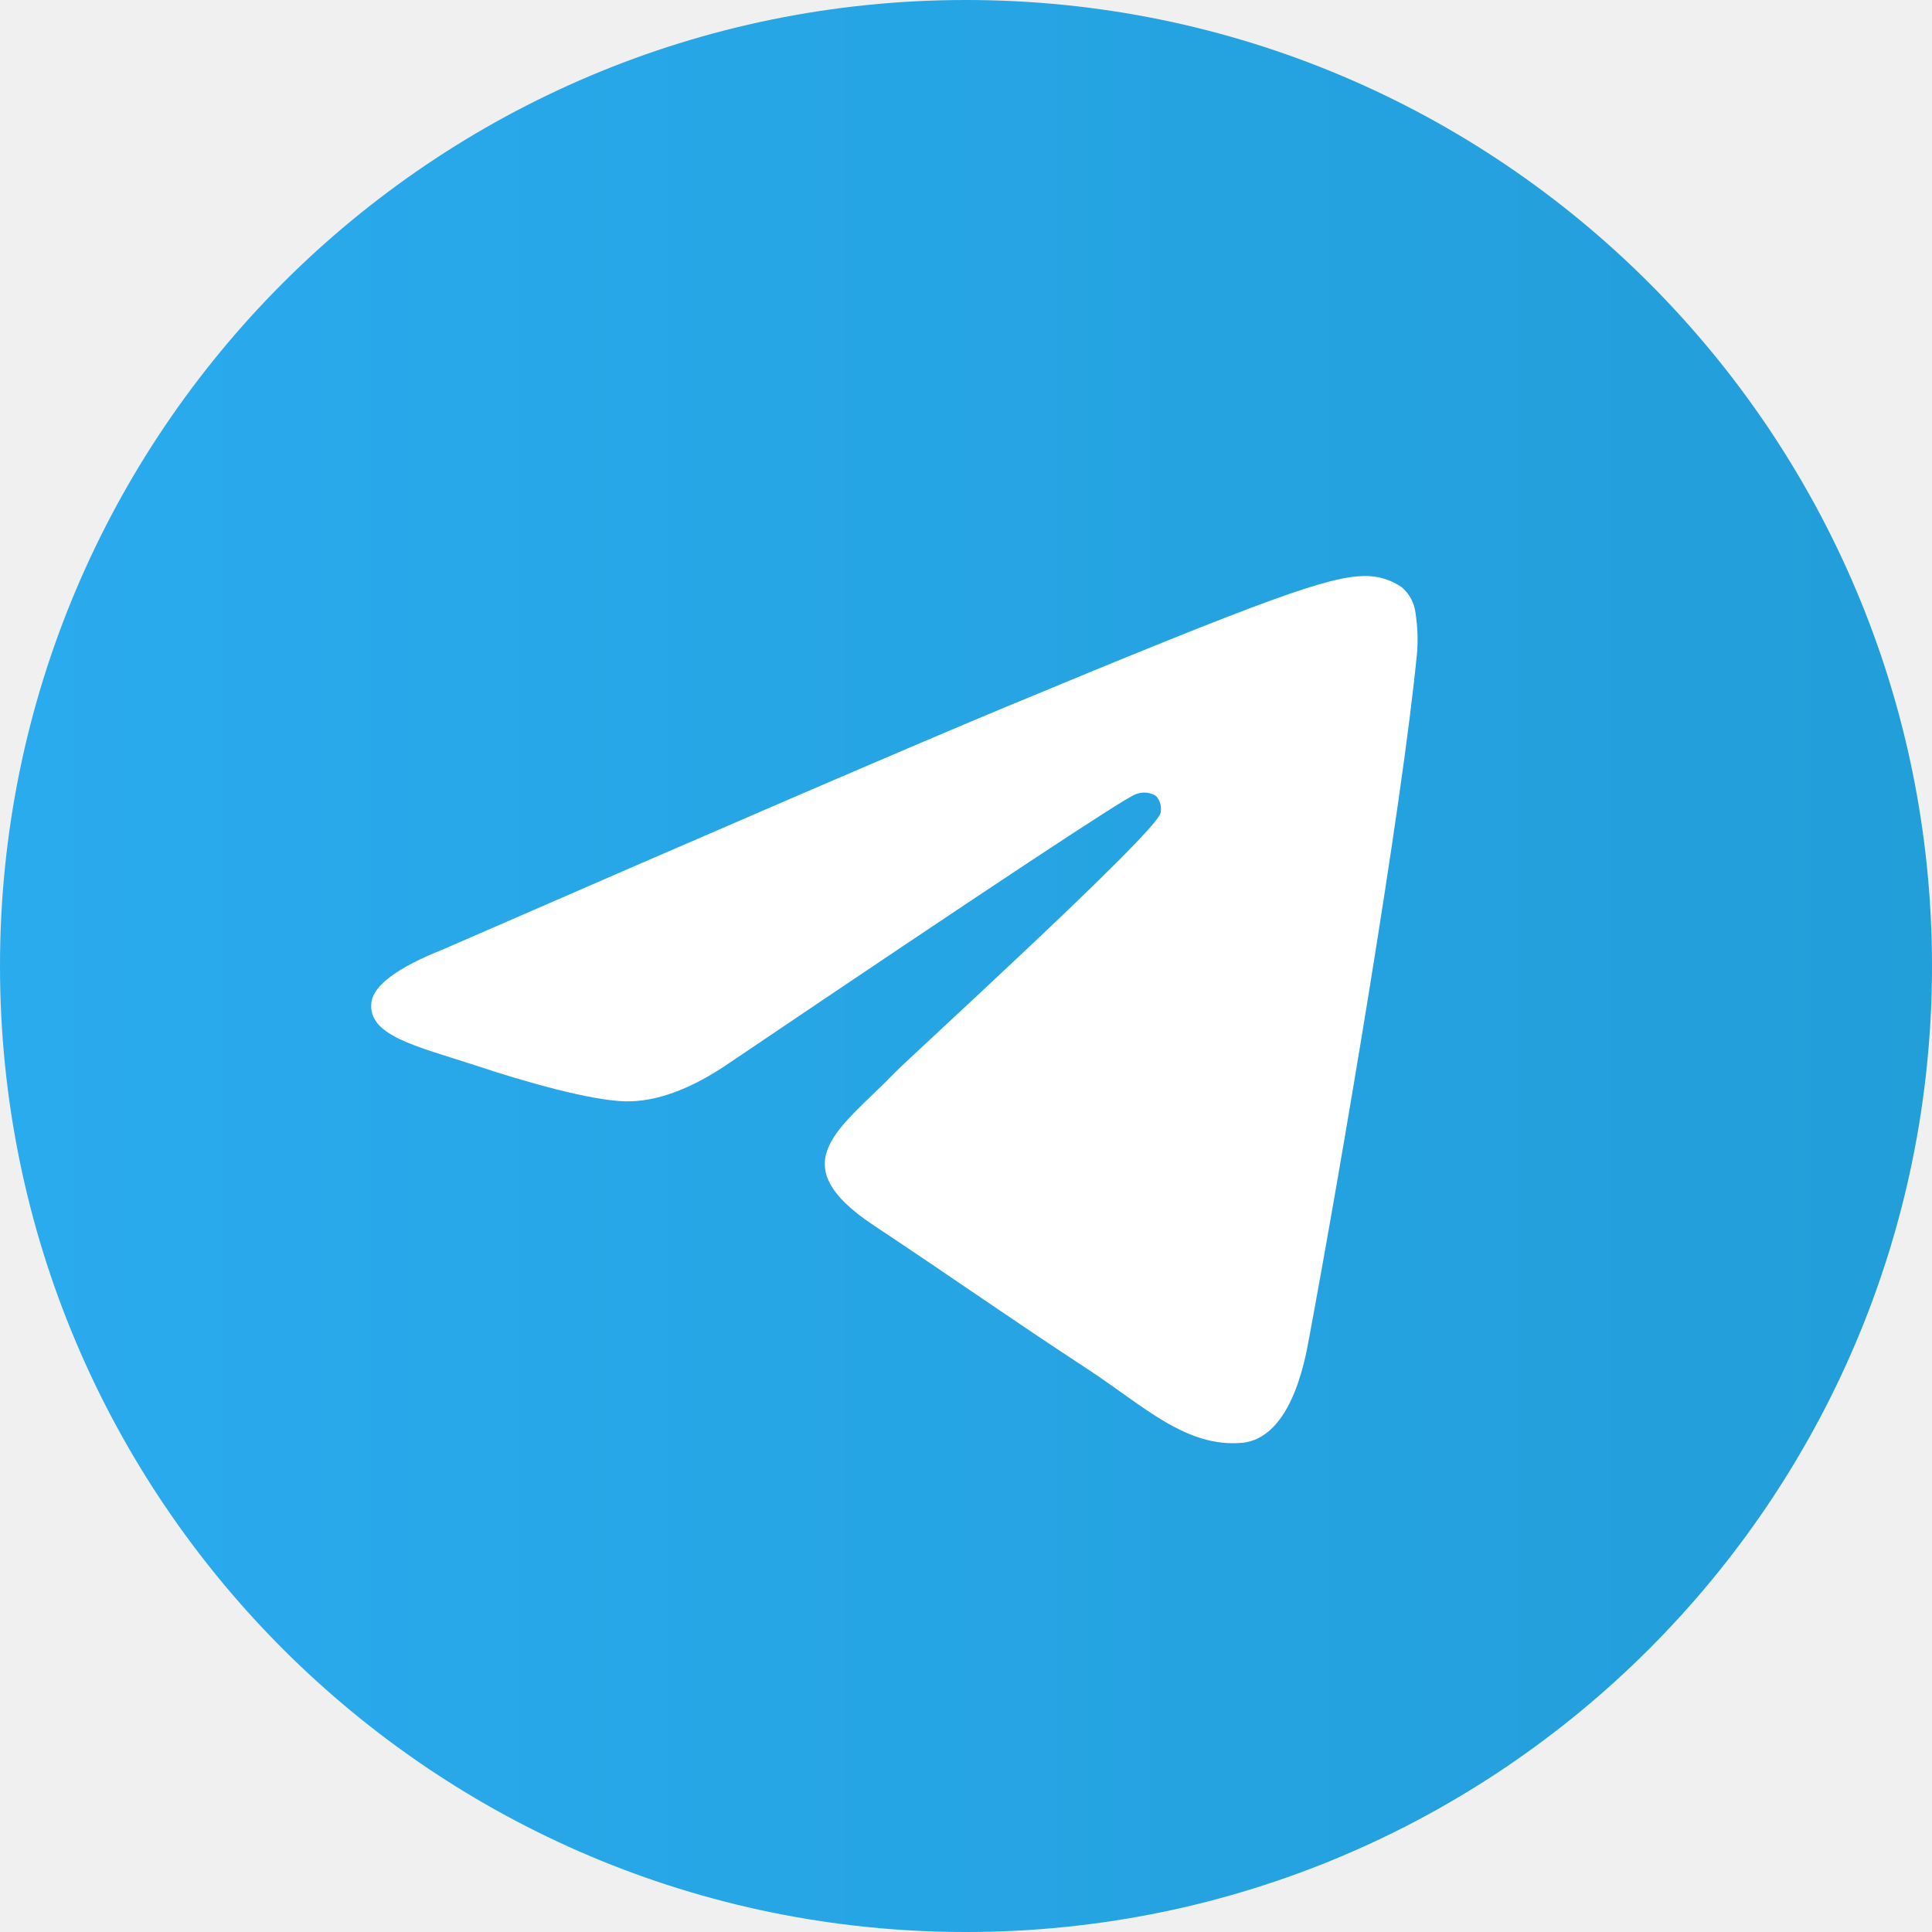
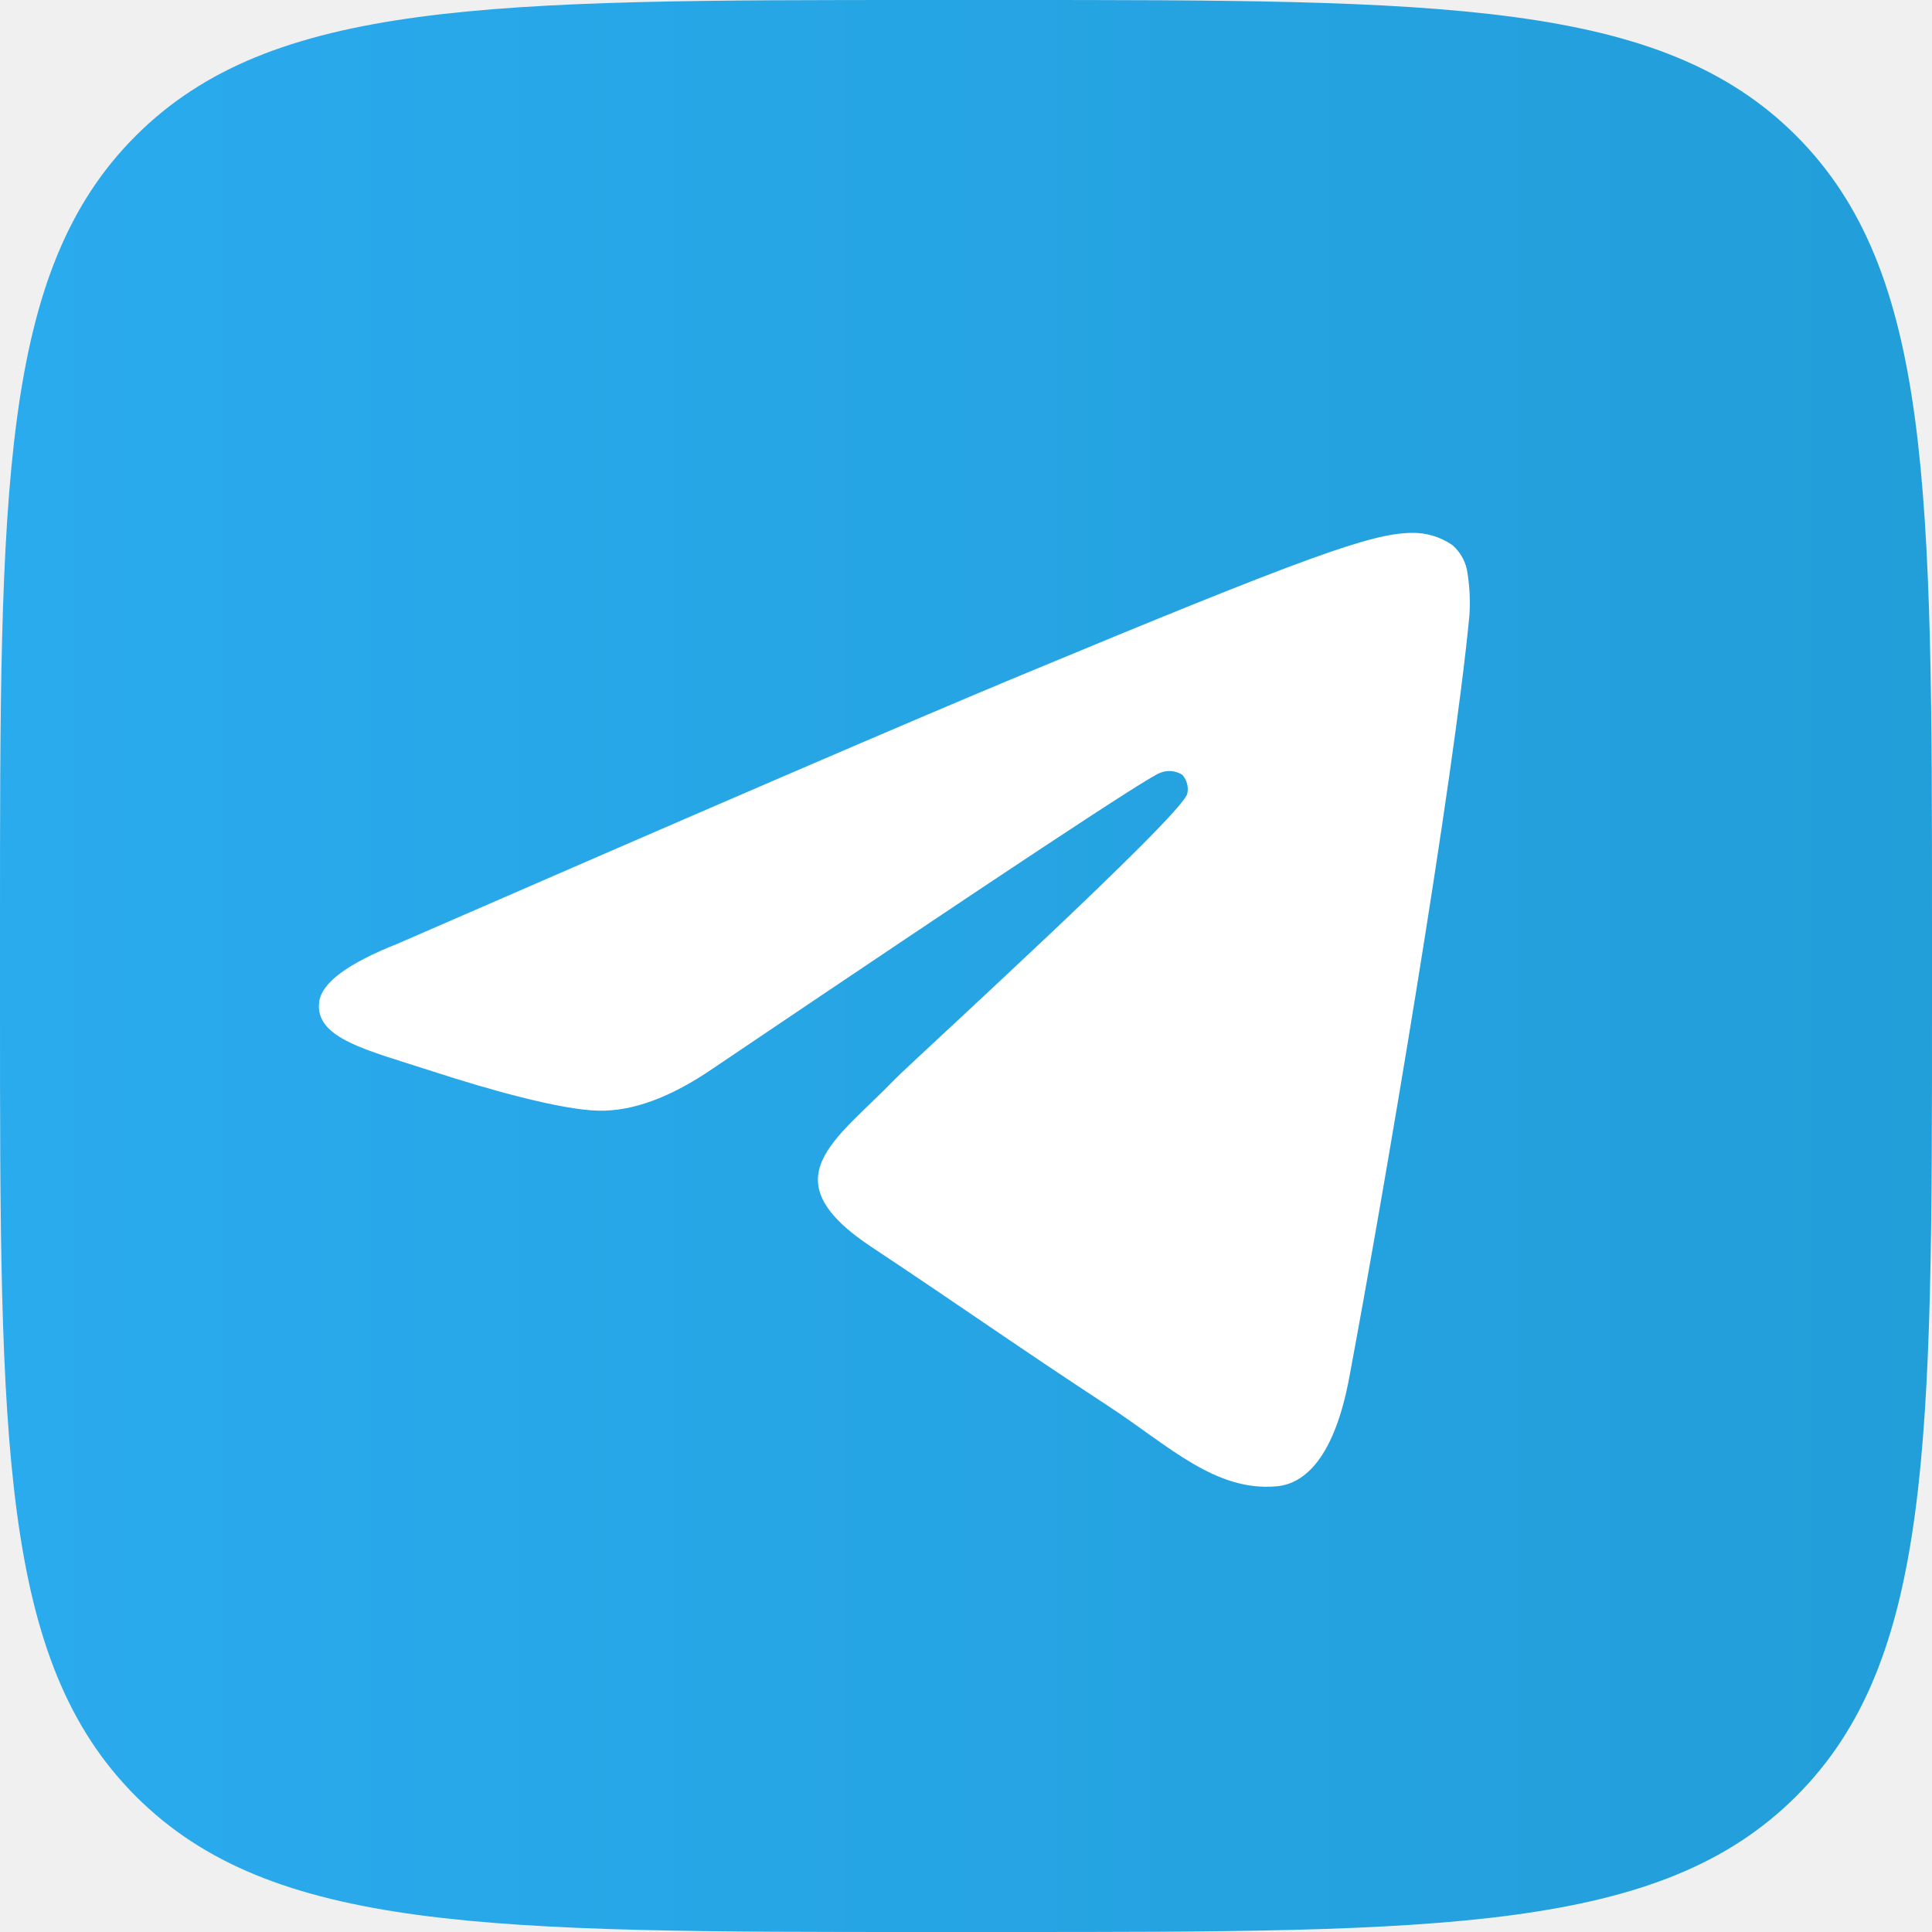
<svg xmlns="http://www.w3.org/2000/svg" id="Icons" viewBox="0 0 215 215">
  <defs>
    <style>.cls-1{fill:url(#Безымянный_градиент_2);}.cls-2{fill:#fff;fill-rule:evenodd;}</style>
-     <linearGradient id="Безымянный_градиент_2" y1="107.5" x2="215" y2="107.5" gradientUnits="userSpaceOnUse">
+     <linearGradient id="Безымянный_градиент_2" x1="554" y1="107.5" x2="769" y2="107.5" gradientUnits="userSpaceOnUse">
      <stop offset="0" stop-color="#2aabee" />
      <stop offset="1" stop-color="#229ed9" />
    </linearGradient>
  </defs>
  <g id="Telegram">
-     <circle id="Background" class="cls-1" cx="107.5" cy="107.5" r="107.5" />
-     <path id="Telegram-2" data-name="Telegram" class="cls-2" d="M603.31,105.65q46.89-20.43,62.53-26.94c29.78-12.38,36-14.53,40-14.61A7.09,7.09,0,0,1,710,65.35a4.49,4.49,0,0,1,1.53,2.9,19.25,19.25,0,0,1,.18,4.23c-1.61,17-8.6,58.09-12.15,77.08-1.5,8-4.46,10.73-7.33,11-6.22.57-11-4.12-17-8.07-9.44-6.19-14.77-10-23.93-16.08-10.59-7-3.72-10.81,2.31-17.07,1.58-1.64,29-26.6,29.54-28.86a2.18,2.18,0,0,0-.5-1.9,2.49,2.49,0,0,0-2.22-.21q-1.41.31-45.22,29.89-6.42,4.41-11.63,4.3c-3.83-.09-11.19-2.17-16.67-4-6.71-2.18-12-3.33-11.58-7Q595.7,108.68,603.31,105.65Z" transform="translate(-554)" />
+     <path id="Background" class="cls-1" d="M554,103.2c0-48.65,0-73,15.11-88.09S608.55,0,657.2,0h8.6c48.65,0,73,0,88.09,15.11S769,54.55,769,103.2v8.6c0,48.65,0,73-15.11,88.09S714.45,215,665.8,215h-8.6c-48.65,0-73,0-88.09-15.11S554,160.45,554,111.8Z" transform="translate(-554)" />
+     <path id="Telegram-2" data-name="Telegram" class="cls-2" d="M598.29,105q51.57-22.47,68.78-29.63c32.76-13.63,39.56-16,44-16.07a7.7,7.7,0,0,1,4.57,1.37,5,5,0,0,1,1.68,3.19,21,21,0,0,1,.2,4.65c-1.78,18.65-9.46,63.91-13.37,84.79-1.65,8.84-4.9,11.81-8.06,12.1-6.85.63-12.05-4.53-18.68-8.88-10.38-6.8-16.25-11-26.32-17.68-11.65-7.67-4.1-11.89,2.54-18.78,1.74-1.81,31.91-29.26,32.5-31.75a2.41,2.41,0,0,0-.55-2.08,2.68,2.68,0,0,0-2.44-.24q-1.56.36-49.75,32.88-7.07,4.86-12.79,4.73c-4.22-.09-12.32-2.38-18.34-4.34-7.38-2.4-13.25-3.67-12.74-7.75Q589.91,108.31,598.29,105Z" transform="translate(-554)" />
  </g>
</svg>
